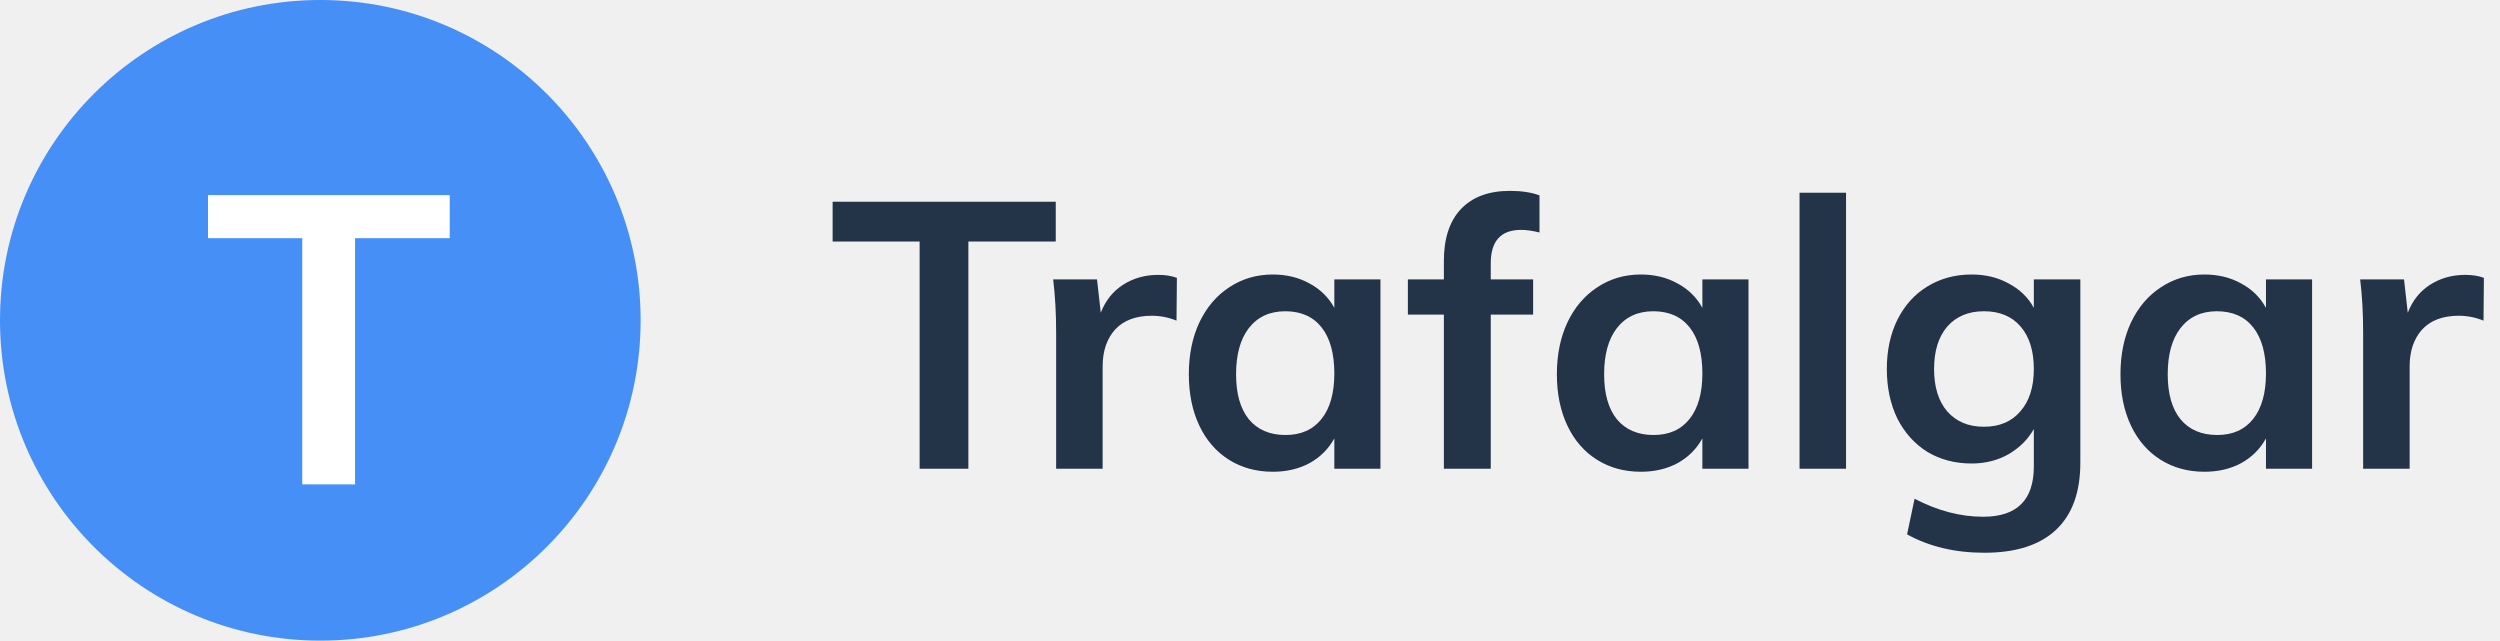
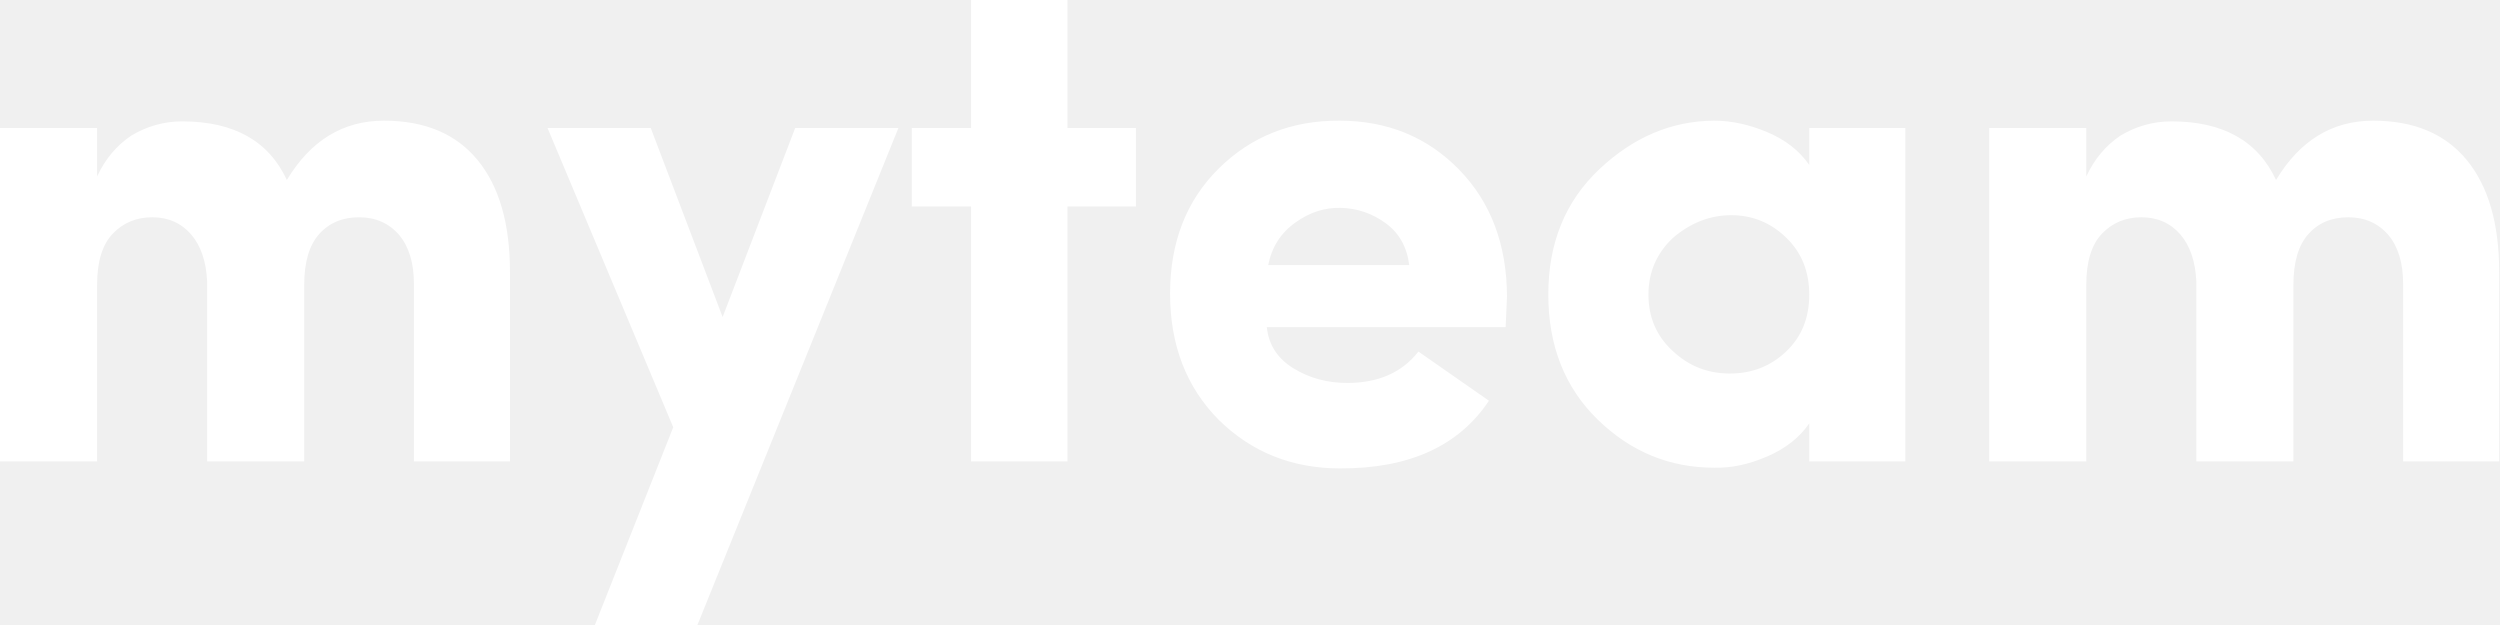
- <svg xmlns="http://www.w3.org/2000/svg" width="160" height="41" viewBox="0 0 160 41" fill="none">
-   <path d="M58.856 15.456H53.288V12.912H67.568V15.456H61.976V30H58.856V15.456ZM74.121 17.592C74.585 17.592 74.985 17.656 75.321 17.784L75.297 20.52C74.785 20.312 74.257 20.208 73.713 20.208C72.689 20.208 71.905 20.504 71.361 21.096C70.833 21.688 70.569 22.472 70.569 23.448V30H67.593V21.312C67.593 20.032 67.529 18.888 67.401 17.88H70.209L70.449 20.016C70.753 19.232 71.233 18.632 71.889 18.216C72.545 17.8 73.289 17.592 74.121 17.592ZM88.349 17.88V30H85.397V28.056C85.029 28.728 84.501 29.256 83.813 29.64C83.125 30.008 82.341 30.192 81.461 30.192C80.405 30.192 79.469 29.936 78.653 29.424C77.837 28.912 77.205 28.184 76.757 27.24C76.309 26.296 76.085 25.2 76.085 23.952C76.085 22.704 76.309 21.6 76.757 20.64C77.221 19.664 77.861 18.912 78.677 18.384C79.493 17.84 80.421 17.568 81.461 17.568C82.341 17.568 83.125 17.76 83.813 18.144C84.501 18.512 85.029 19.032 85.397 19.704V17.88H88.349ZM82.277 27.84C83.269 27.84 84.037 27.496 84.581 26.808C85.125 26.12 85.397 25.152 85.397 23.904C85.397 22.624 85.125 21.64 84.581 20.952C84.037 20.264 83.261 19.92 82.253 19.92C81.261 19.92 80.485 20.28 79.925 21C79.381 21.704 79.109 22.688 79.109 23.952C79.109 25.2 79.381 26.16 79.925 26.832C80.485 27.504 81.269 27.84 82.277 27.84ZM97.352 14.712C96.056 14.712 95.408 15.424 95.408 16.848V17.88H98.12V20.136H95.408V30H92.408V20.136H90.104V17.88H92.408V16.704C92.408 15.264 92.768 14.16 93.488 13.392C94.224 12.608 95.272 12.216 96.632 12.216C97.384 12.216 98.016 12.312 98.528 12.504V14.88C98.08 14.768 97.688 14.712 97.352 14.712ZM111.904 17.88V30H108.952V28.056C108.584 28.728 108.056 29.256 107.368 29.64C106.68 30.008 105.896 30.192 105.016 30.192C103.96 30.192 103.024 29.936 102.208 29.424C101.392 28.912 100.76 28.184 100.312 27.24C99.864 26.296 99.64 25.2 99.64 23.952C99.64 22.704 99.864 21.6 100.312 20.64C100.776 19.664 101.416 18.912 102.232 18.384C103.048 17.84 103.976 17.568 105.016 17.568C105.896 17.568 106.68 17.76 107.368 18.144C108.056 18.512 108.584 19.032 108.952 19.704V17.88H111.904ZM105.832 27.84C106.824 27.84 107.592 27.496 108.136 26.808C108.68 26.12 108.952 25.152 108.952 23.904C108.952 22.624 108.68 21.64 108.136 20.952C107.592 20.264 106.816 19.92 105.808 19.92C104.816 19.92 104.04 20.28 103.48 21C102.936 21.704 102.664 22.688 102.664 23.952C102.664 25.2 102.936 26.16 103.48 26.832C104.04 27.504 104.824 27.84 105.832 27.84ZM115.171 12.336H118.147V30H115.171V12.336ZM133.141 17.88V29.616C133.141 31.504 132.621 32.936 131.581 33.912C130.541 34.888 129.013 35.376 126.997 35.376C125.125 35.376 123.477 34.984 122.053 34.2L122.533 31.92C124.005 32.688 125.469 33.072 126.925 33.072C129.085 33.072 130.165 32 130.165 29.856V27.456C129.797 28.112 129.261 28.648 128.557 29.064C127.853 29.464 127.061 29.664 126.181 29.664C125.125 29.664 124.181 29.416 123.349 28.92C122.533 28.408 121.893 27.696 121.429 26.784C120.981 25.856 120.757 24.8 120.757 23.616C120.757 22.432 120.981 21.384 121.429 20.472C121.893 19.544 122.533 18.832 123.349 18.336C124.181 17.824 125.125 17.568 126.181 17.568C127.077 17.568 127.869 17.76 128.557 18.144C129.261 18.512 129.797 19.032 130.165 19.704V17.88H133.141ZM126.973 27.312C127.965 27.312 128.741 26.984 129.301 26.328C129.877 25.672 130.165 24.768 130.165 23.616C130.165 22.464 129.885 21.56 129.325 20.904C128.765 20.248 127.981 19.92 126.973 19.92C125.981 19.92 125.197 20.248 124.621 20.904C124.061 21.56 123.781 22.464 123.781 23.616C123.781 24.768 124.061 25.672 124.621 26.328C125.197 26.984 125.981 27.312 126.973 27.312ZM147.974 17.88V30H145.022V28.056C144.654 28.728 144.126 29.256 143.438 29.64C142.75 30.008 141.966 30.192 141.086 30.192C140.03 30.192 139.094 29.936 138.278 29.424C137.462 28.912 136.83 28.184 136.382 27.24C135.934 26.296 135.71 25.2 135.71 23.952C135.71 22.704 135.934 21.6 136.382 20.64C136.846 19.664 137.486 18.912 138.302 18.384C139.118 17.84 140.046 17.568 141.086 17.568C141.966 17.568 142.75 17.76 143.438 18.144C144.126 18.512 144.654 19.032 145.022 19.704V17.88H147.974ZM141.902 27.84C142.894 27.84 143.662 27.496 144.206 26.808C144.75 26.12 145.022 25.152 145.022 23.904C145.022 22.624 144.75 21.64 144.206 20.952C143.662 20.264 142.886 19.92 141.878 19.92C140.886 19.92 140.11 20.28 139.55 21C139.006 21.704 138.734 22.688 138.734 23.952C138.734 25.2 139.006 26.16 139.55 26.832C140.11 27.504 140.894 27.84 141.902 27.84ZM157.769 17.592C158.233 17.592 158.633 17.656 158.969 17.784L158.945 20.52C158.433 20.312 157.905 20.208 157.361 20.208C156.337 20.208 155.553 20.504 155.009 21.096C154.481 21.688 154.217 22.472 154.217 23.448V30H151.241V21.312C151.241 20.032 151.177 18.888 151.049 17.88H153.857L154.097 20.016C154.401 19.232 154.881 18.632 155.537 18.216C156.193 17.8 156.937 17.592 157.769 17.592Z" fill="#233348" />
-   <circle cx="20.5" cy="20.5" r="20.5" fill="#458FF6" />
-   <path d="M19.344 15.244H13.312V12.488H28.782V15.244H22.724V31H19.344V15.244Z" fill="white" />
+ <svg xmlns="http://www.w3.org/2000/svg" width="160" height="40" viewBox="0 0 160 40" fill="none">
+   <path fill-rule="evenodd" clip-rule="evenodd" d="M68.317 29.531V13.214H72.7V8.192H68.317V0H62.147V8.192H58.354V13.214H62.147V29.531H68.317ZM6.214 18.237V29.531H0V8.192H6.214V11.295C6.722 10.194 7.449 9.323 8.394 8.683C9.411 8.073 10.502 7.768 11.664 7.768C14.964 7.768 17.195 9.018 18.358 11.518C19.884 8.988 21.955 7.723 24.571 7.723C27.188 7.723 29.186 8.564 30.567 10.245C31.948 11.927 32.638 14.316 32.638 17.411V29.531H26.49V18.147C26.49 16.838 26.177 15.804 25.552 15.045C24.898 14.286 24.041 13.906 22.98 13.906C21.919 13.906 21.068 14.263 20.429 14.978C19.789 15.692 19.47 16.778 19.47 18.237V29.531H13.256V18.013C13.198 16.734 12.856 15.729 12.231 15C11.592 14.271 10.763 13.906 9.746 13.906C8.728 13.906 7.885 14.256 7.217 14.955C6.548 15.655 6.214 16.748 6.214 18.237ZM57.498 8.192L44.635 40H38.072L43.087 27.344L35.042 8.192H41.648L46.248 20.29L50.892 8.192H57.498ZM95.292 25.647C93.359 28.549 90.183 29.993 85.765 29.978C82.698 29.978 80.111 28.944 78.003 26.875C75.924 24.777 74.885 22.083 74.885 18.795C74.885 15.506 75.924 12.835 78.003 10.781C80.082 8.728 82.654 7.708 85.721 7.723C88.788 7.723 91.339 8.765 93.374 10.848C95.409 12.931 96.433 15.64 96.448 18.973C96.448 19.003 96.419 19.658 96.361 20.938H81.077C81.193 22.069 81.76 22.946 82.778 23.571C83.795 24.196 84.943 24.509 86.222 24.509C88.214 24.509 89.733 23.839 90.779 22.5L95.292 25.647ZM90.191 16.964H81.164C81.397 15.804 81.978 14.896 82.909 14.241C83.81 13.586 84.784 13.274 85.83 13.304C86.877 13.333 87.829 13.661 88.686 14.286C89.544 14.911 90.045 15.804 90.191 16.964ZM113.088 29.219C111.911 29.725 110.785 29.963 109.709 29.933C106.846 29.933 104.36 28.906 102.253 26.853C100.145 24.799 99.091 22.128 99.091 18.839C99.091 15.551 100.181 12.88 102.362 10.826C104.542 8.772 106.991 7.738 109.709 7.723C110.814 7.723 111.947 7.969 113.11 8.46C114.273 8.951 115.167 9.65 115.792 10.558V8.192H121.94V29.531H115.792V27.098C115.167 28.006 114.266 28.713 113.088 29.219ZM110.712 23.906C109.302 23.906 108.088 23.43 107.071 22.478C106.024 21.525 105.501 20.32 105.501 18.862C105.501 17.418 106.024 16.205 107.071 15.223C108.205 14.256 109.447 13.772 110.799 13.772C112.151 13.772 113.321 14.248 114.309 15.201C115.298 16.153 115.792 17.373 115.792 18.862C115.792 20.35 115.298 21.562 114.309 22.5C113.321 23.438 112.122 23.906 110.712 23.906ZM133.522 18.237V29.531H127.309V8.192H133.522V11.295C134.031 10.194 134.758 9.323 135.703 8.683C136.72 8.073 137.81 7.768 138.973 7.768C142.272 7.768 144.504 9.018 145.666 11.518C147.193 8.988 149.264 7.723 151.88 7.723C154.496 7.723 156.495 8.564 157.876 10.245C159.256 11.927 159.947 14.316 159.947 17.411V29.531H153.799V18.147C153.799 16.838 153.486 15.804 152.861 15.045C152.207 14.286 151.35 13.906 150.288 13.906C149.227 13.906 148.377 14.263 147.738 14.978C147.098 15.692 146.778 16.778 146.778 18.237V29.531H140.565V18.013C140.506 16.734 140.165 15.729 139.54 15C138.9 14.271 138.072 13.906 137.054 13.906C136.037 13.906 135.194 14.256 134.525 14.955C133.857 15.655 133.522 16.748 133.522 18.237Z" fill="white" />
</svg>
